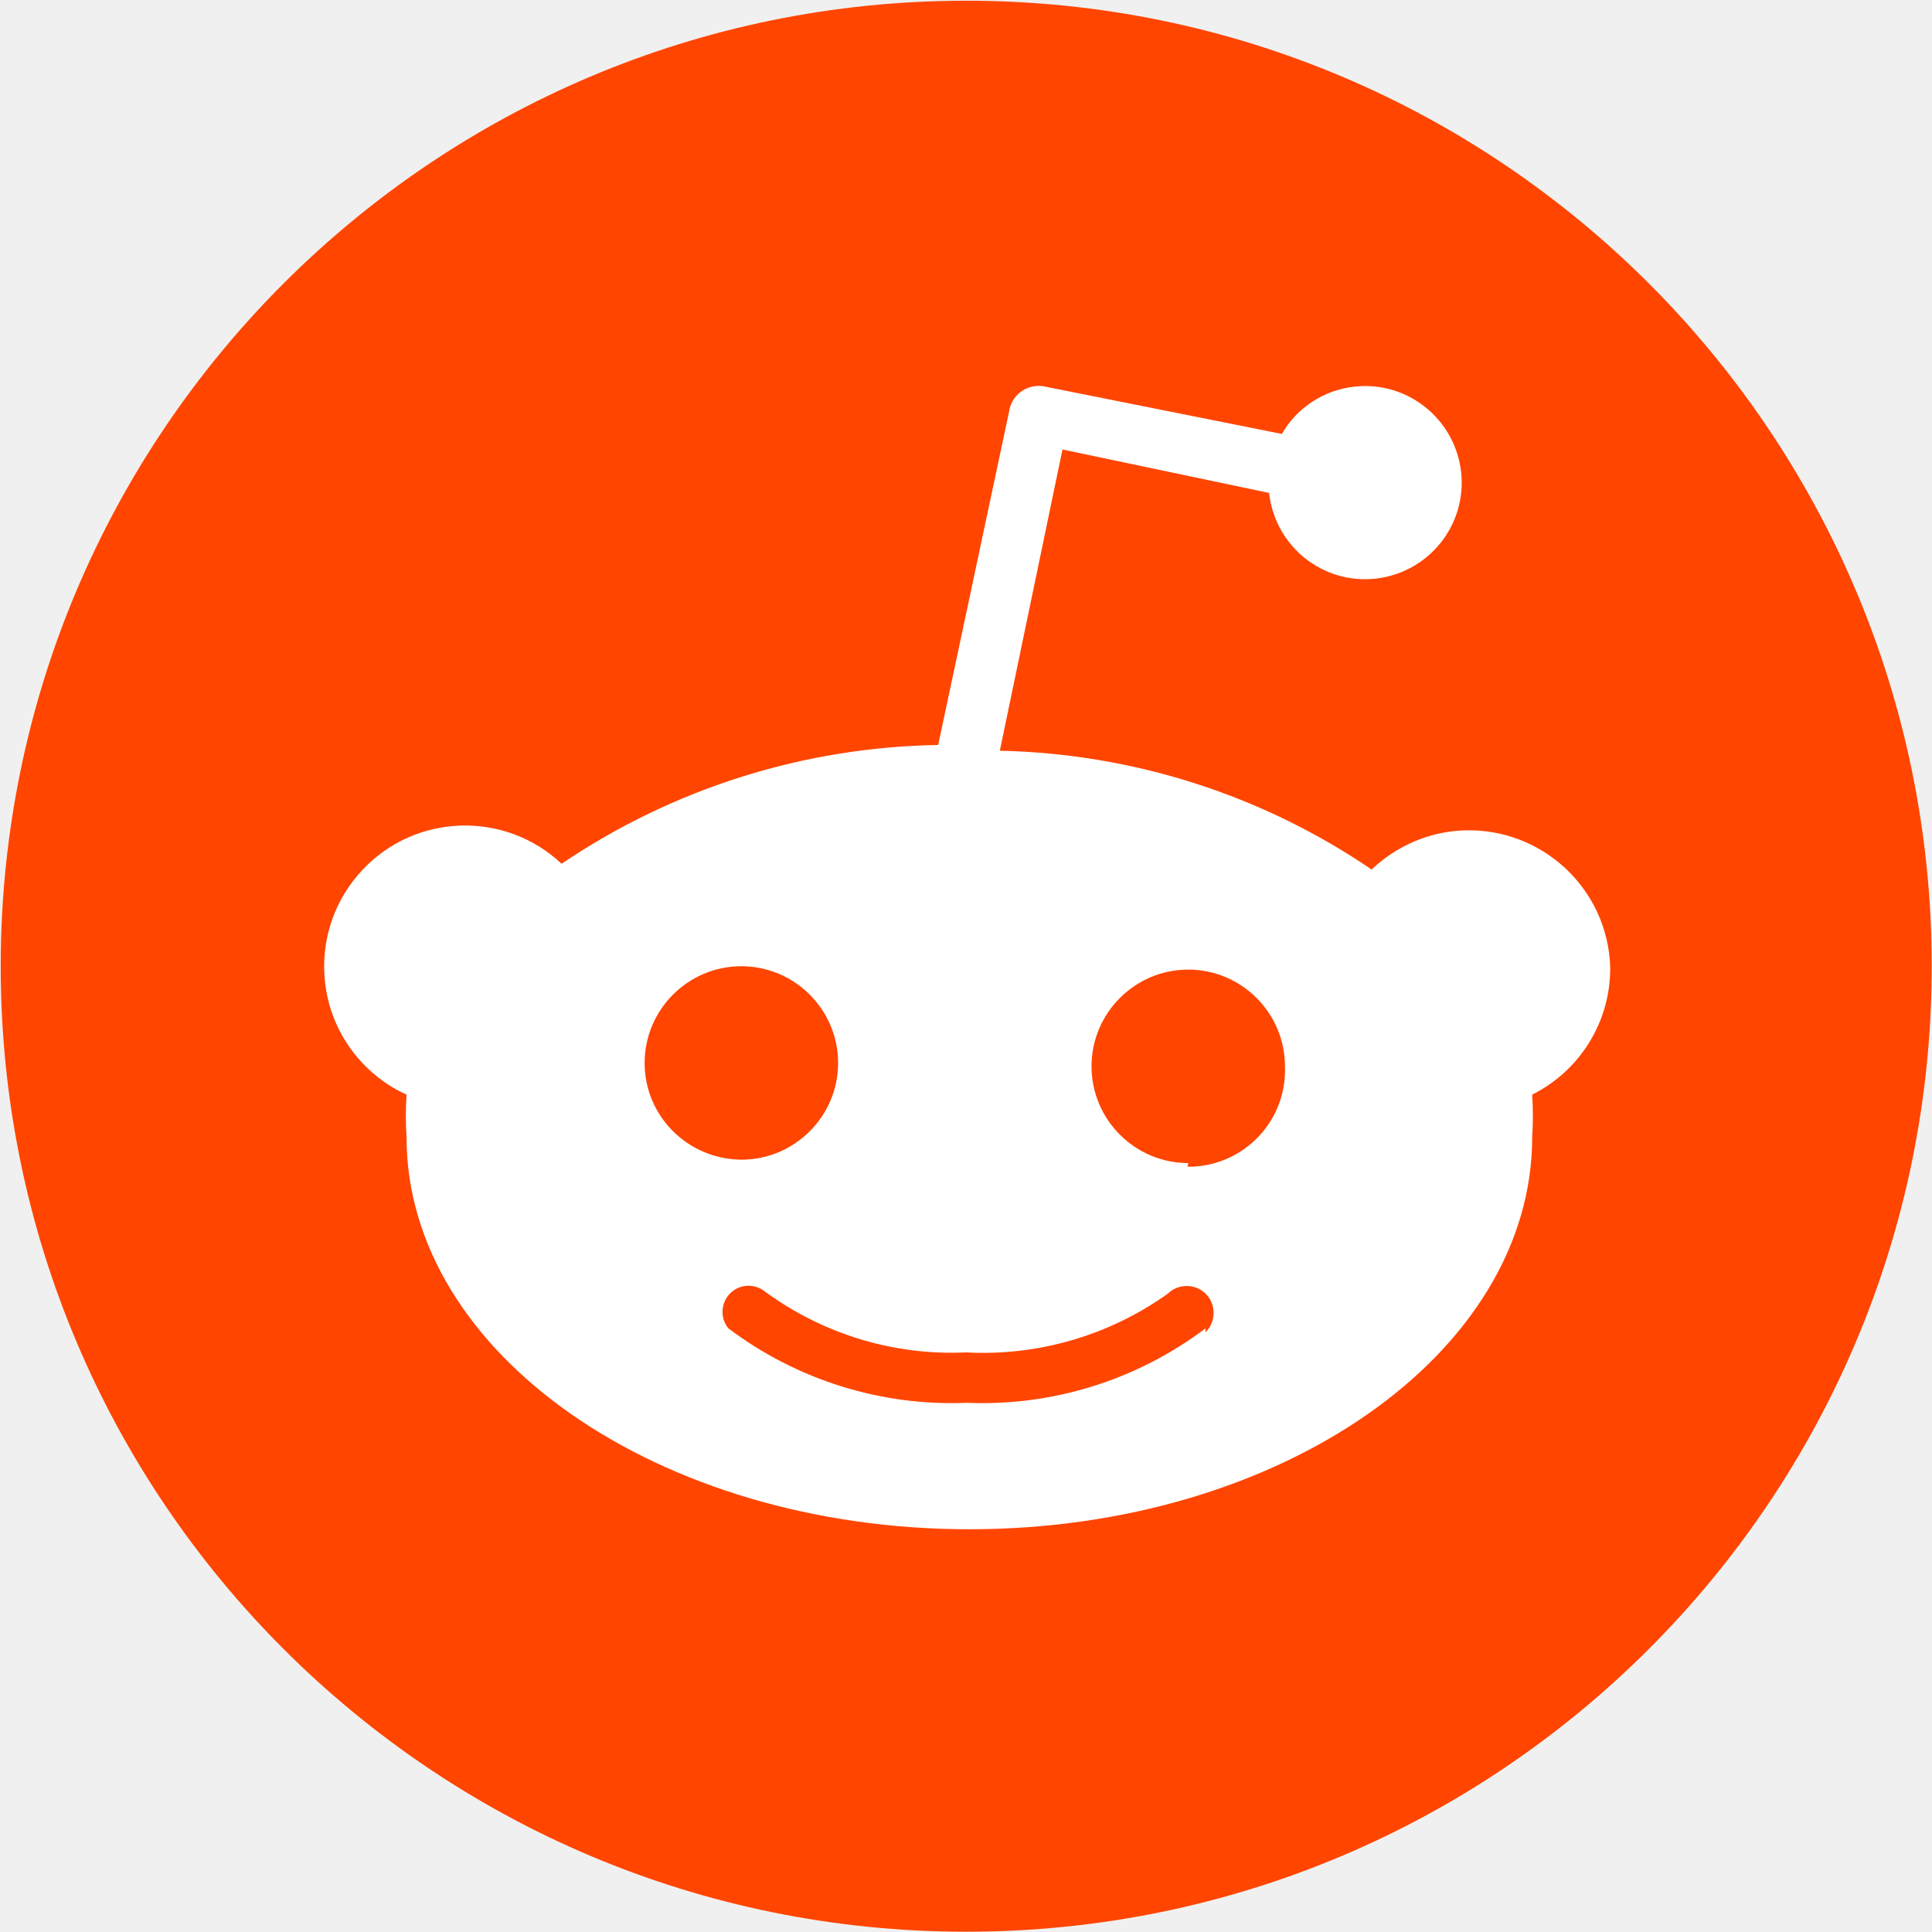
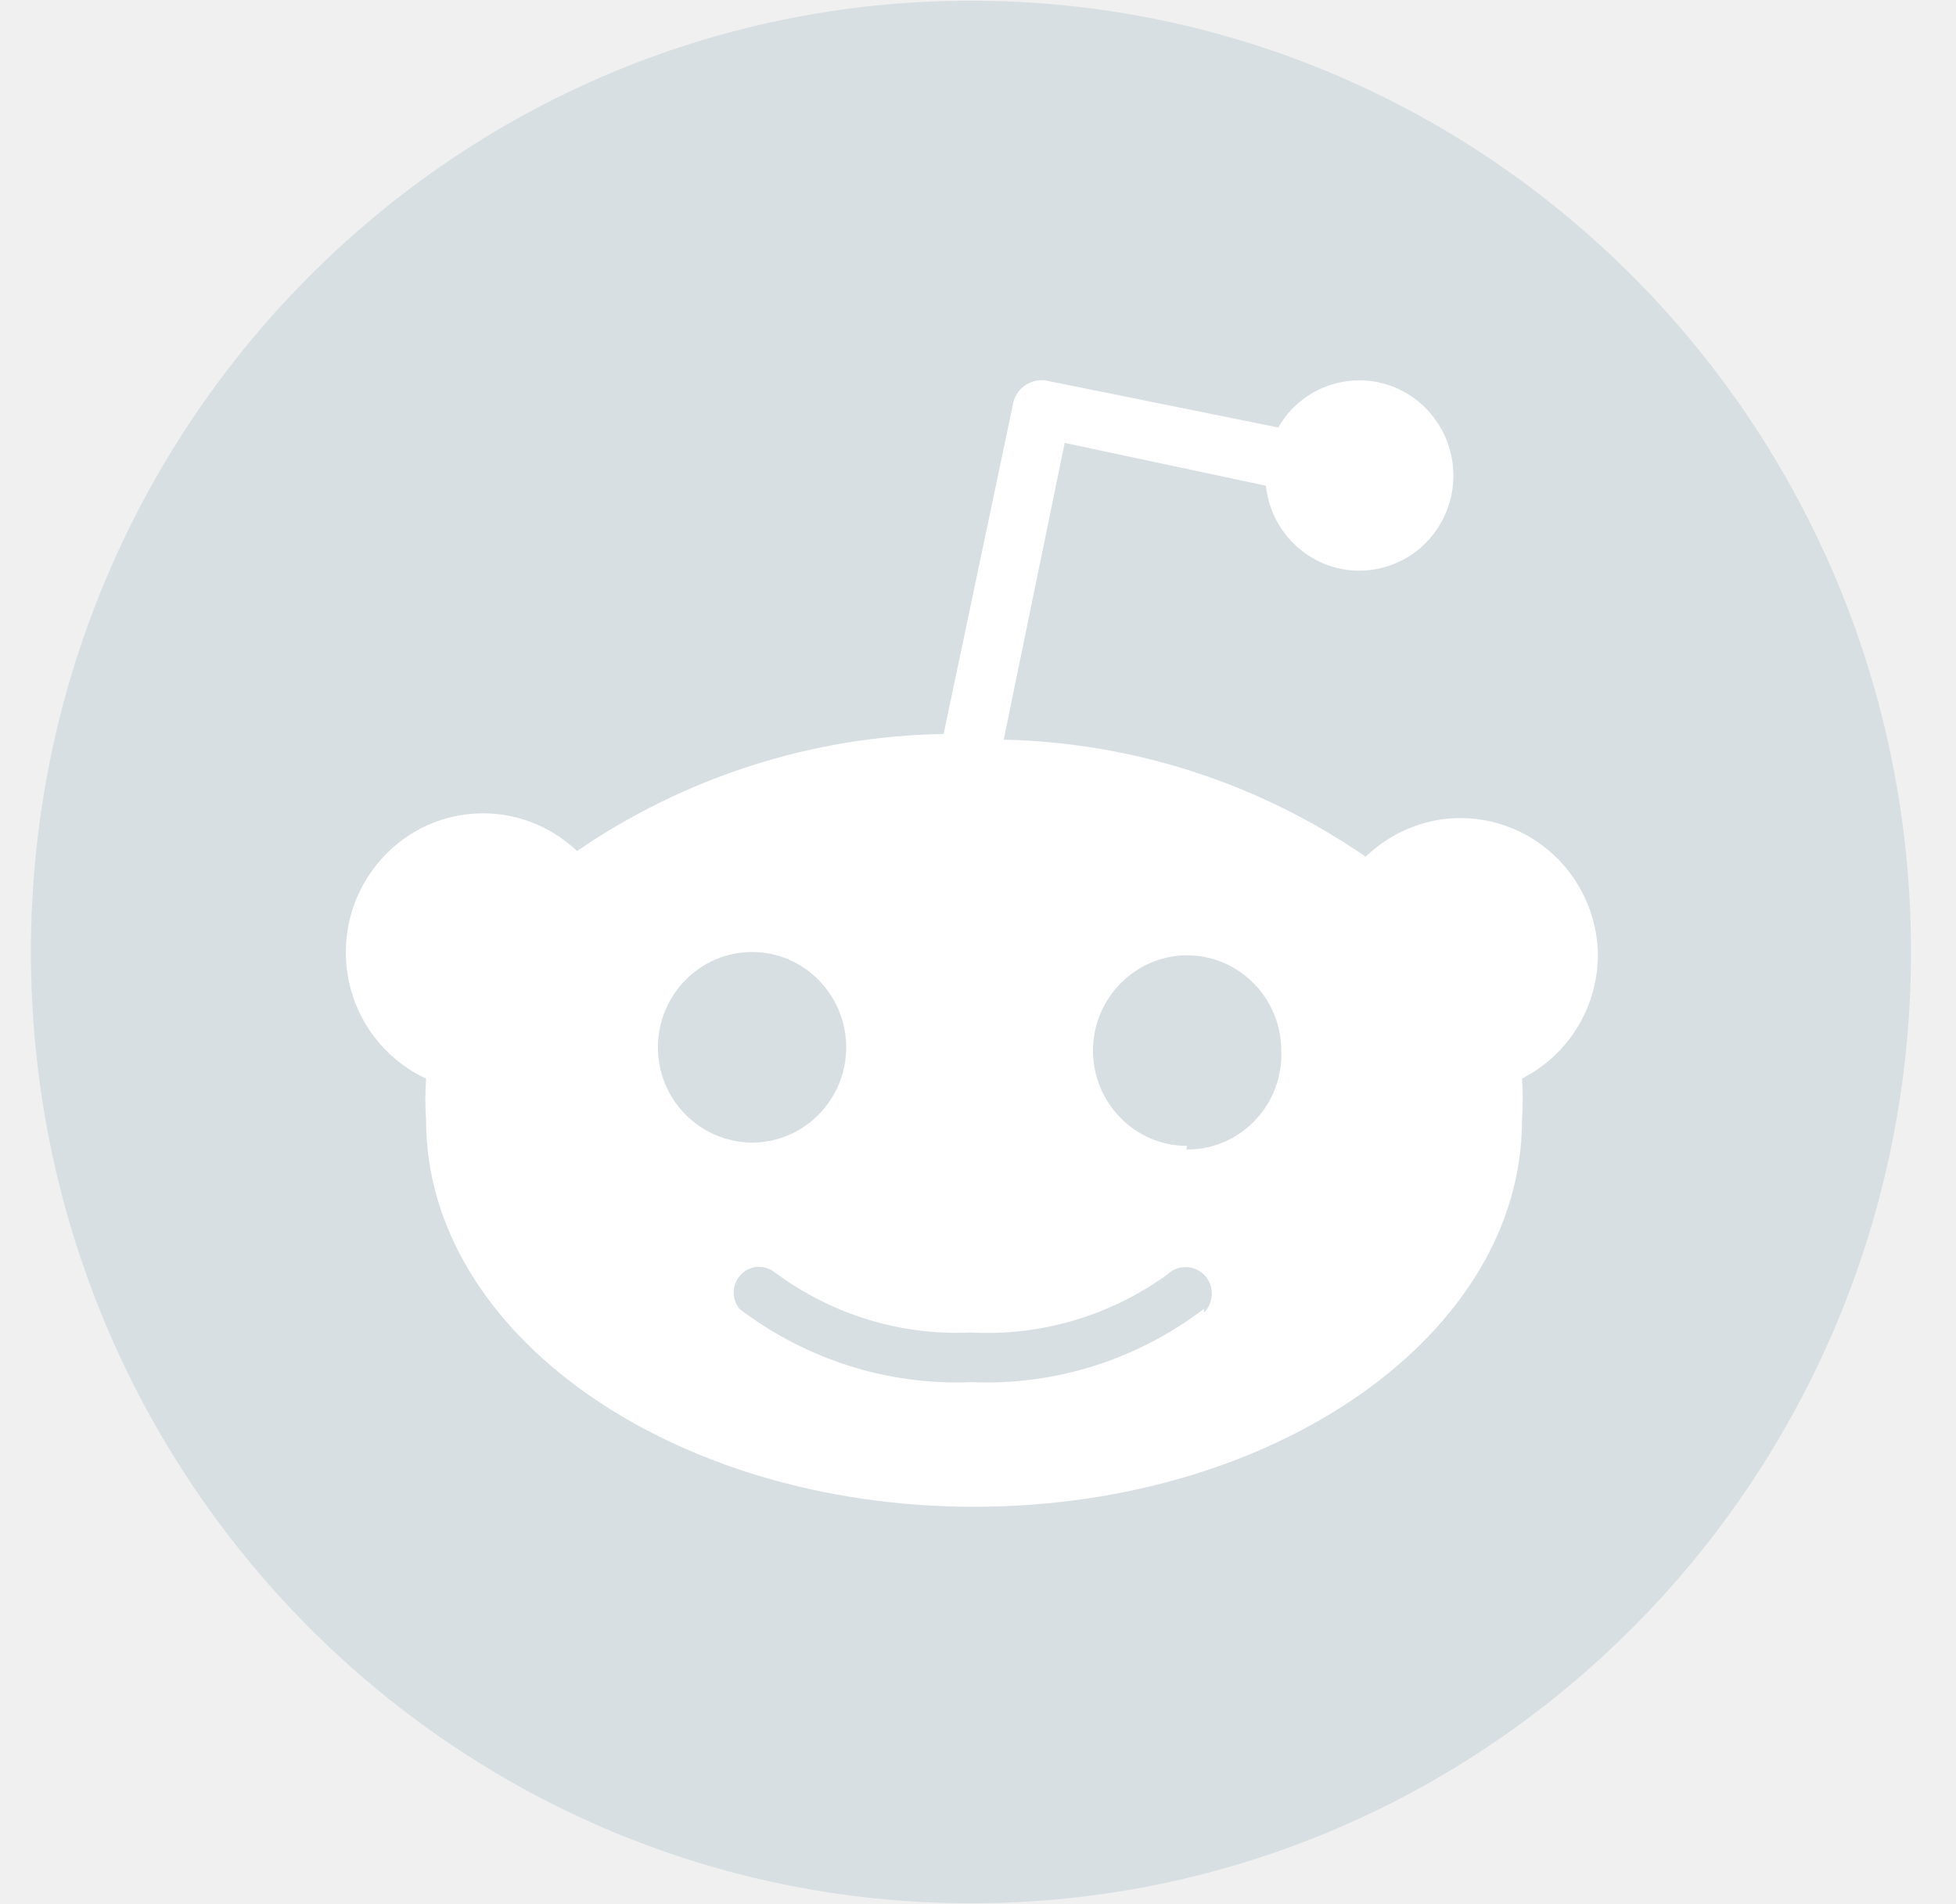
- <svg xmlns="http://www.w3.org/2000/svg" width="35px" height="35px" viewBox="0 0 35 35" version="1.1">
+ <svg xmlns="http://www.w3.org/2000/svg" width="37px" height="36px" viewBox="0 0 37 36" version="1.1">
  <defs />
  <g id="Blog" stroke="none" stroke-width="1" fill="none" fill-rule="evenodd">
-     <g id="Tablet_01_Blog_MainPage_01a" transform="translate(-422, -2650)" fill-rule="nonzero">
-       <g id="FOOTER" transform="translate(0, 2626)">
-         <g id="Socials" transform="translate(257, 24)">
-           <g id="reddit" transform="translate(165, 0)">
-             <circle id="Oval" fill="#FF4500" cx="17.504" cy="17.504" r="17.491" />
-             <path d="M29.17,17.504 C29.117,16.096 27.935,14.996 26.522,15.043 C25.896,15.065 25.3,15.322 24.848,15.752 C22.857,14.396 20.517,13.652 18.113,13.6 L19.248,8.143 L22.991,8.93 C23.096,9.891 23.957,10.587 24.917,10.483 C25.878,10.378 26.574,9.517 26.47,8.557 C26.365,7.596 25.504,6.9 24.543,7.004 C23.991,7.061 23.496,7.383 23.222,7.861 L18.935,7.004 C18.643,6.939 18.352,7.122 18.287,7.417 C18.287,7.422 18.287,7.422 18.287,7.426 L16.996,13.496 C14.561,13.535 12.191,14.283 10.174,15.648 C9.148,14.683 7.53,14.73 6.565,15.761 C5.6,16.787 5.648,18.404 6.678,19.37 C6.878,19.557 7.109,19.717 7.365,19.83 C7.348,20.087 7.348,20.343 7.365,20.6 C7.365,24.517 11.93,27.704 17.561,27.704 C23.191,27.704 27.757,24.522 27.757,20.6 C27.774,20.343 27.774,20.087 27.757,19.83 C28.635,19.391 29.187,18.487 29.17,17.504 Z M11.678,19.257 C11.678,18.291 12.465,17.504 13.43,17.504 C14.396,17.504 15.183,18.291 15.183,19.257 C15.183,20.222 14.396,21.009 13.43,21.009 C12.461,21 11.678,20.222 11.678,19.257 Z M21.839,24.065 C20.596,25 19.074,25.478 17.517,25.413 C15.961,25.478 14.439,25 13.196,24.065 C13.03,23.865 13.061,23.565 13.261,23.4 C13.435,23.257 13.683,23.257 13.861,23.4 C14.913,24.17 16.196,24.561 17.5,24.5 C18.804,24.57 20.091,24.196 21.157,23.435 C21.348,23.248 21.661,23.252 21.848,23.443 C22.035,23.635 22.03,23.948 21.839,24.135 L21.839,24.065 Z M21.526,21.07 C20.561,21.07 19.774,20.283 19.774,19.317 C19.774,18.352 20.561,17.565 21.526,17.565 C22.491,17.565 23.278,18.352 23.278,19.317 C23.317,20.283 22.565,21.096 21.6,21.135 C21.57,21.135 21.543,21.135 21.513,21.135 L21.526,21.07 Z" id="Shape" fill="#FFFFFF" />
+     <g id="Blog-Main-1440" transform="translate(-760, -2354)" fill-rule="nonzero">
+       <g id="Footer" transform="translate(0, 2308)">
+         <g id="Group" transform="translate(603, 46)">
+           <g id="reddit" transform="translate(157, 0)">
+             <ellipse id="Oval" fill="#D8DFE3" cx="18.367" cy="18.004" rx="17.782" ry="17.991" />
+             <path d="M30.226,18.004 C30.173,16.556 28.971,15.424 27.535,15.473 C26.898,15.496 26.293,15.76 25.833,16.202 C23.808,14.807 21.431,14.042 18.986,13.989 L20.14,8.376 L23.946,9.186 C24.052,10.174 24.927,10.889 25.904,10.782 C26.88,10.675 27.588,9.789 27.482,8.801 C27.375,7.813 26.5,7.097 25.523,7.204 C24.962,7.263 24.458,7.594 24.18,8.085 L19.822,7.204 C19.526,7.137 19.229,7.325 19.163,7.629 C19.163,7.634 19.163,7.634 19.163,7.638 L17.85,13.881 C15.375,13.921 12.966,14.691 10.915,16.095 C9.872,15.102 8.228,15.151 7.247,16.211 C6.266,17.267 6.314,18.93 7.362,19.923 C7.565,20.115 7.799,20.281 8.06,20.397 C8.042,20.661 8.042,20.925 8.06,21.189 C8.06,25.218 12.701,28.496 18.425,28.496 C24.149,28.496 28.79,25.222 28.79,21.189 C28.808,20.925 28.808,20.661 28.79,20.397 C29.683,19.945 30.244,19.015 30.226,18.004 Z M12.445,19.807 C12.445,18.814 13.245,18.004 14.226,18.004 C15.207,18.004 16.007,18.814 16.007,19.807 C16.007,20.8 15.207,21.609 14.226,21.609 C13.24,21.6 12.445,20.8 12.445,19.807 Z M22.774,24.753 C21.51,25.714 19.963,26.206 18.381,26.139 C16.798,26.206 15.251,25.714 13.987,24.753 C13.819,24.547 13.85,24.239 14.054,24.069 C14.23,23.921 14.482,23.921 14.664,24.069 C15.733,24.86 17.037,25.263 18.363,25.2 C19.689,25.272 20.997,24.887 22.08,24.104 C22.275,23.912 22.593,23.917 22.783,24.113 C22.973,24.31 22.969,24.632 22.774,24.824 L22.774,24.753 Z M22.456,21.672 C21.475,21.672 20.675,20.862 20.675,19.869 C20.675,18.877 21.475,18.067 22.456,18.067 C23.437,18.067 24.237,18.877 24.237,19.869 C24.277,20.862 23.512,21.698 22.531,21.739 C22.5,21.739 22.474,21.739 22.443,21.739 L22.456,21.672 Z" id="Shape" fill="#FFFFFF" />
          </g>
        </g>
      </g>
    </g>
  </g>
</svg>
